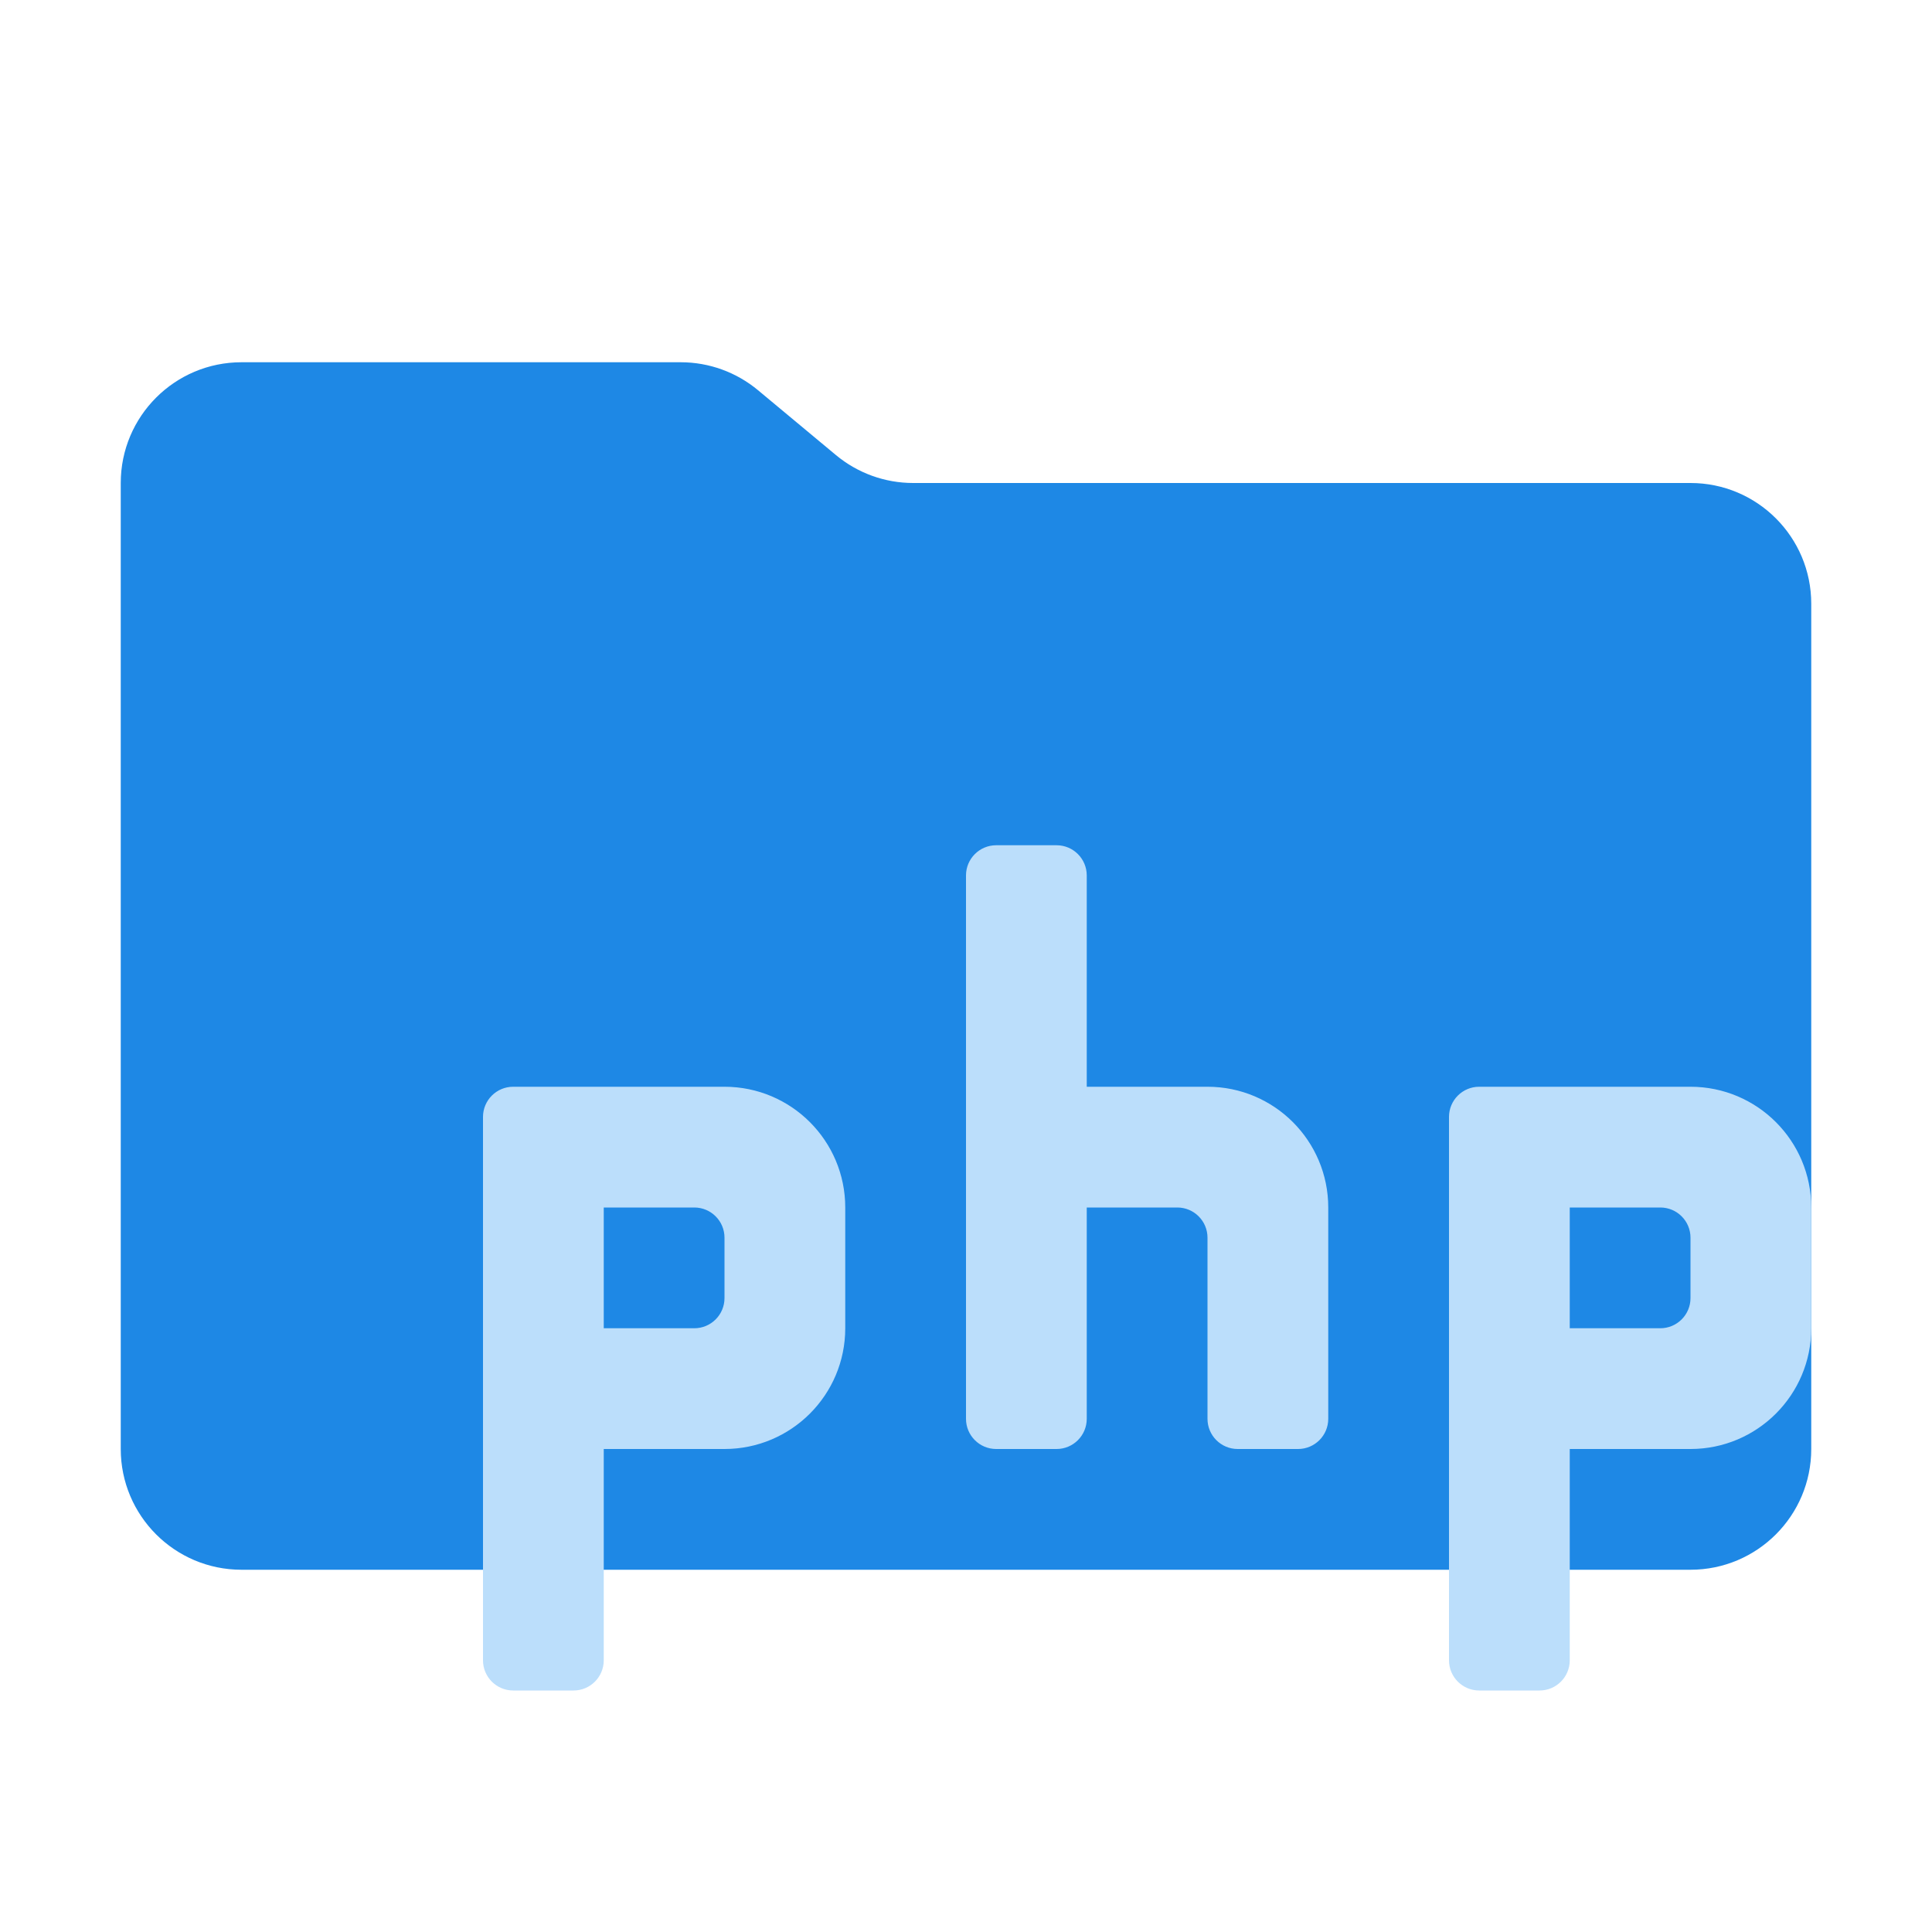
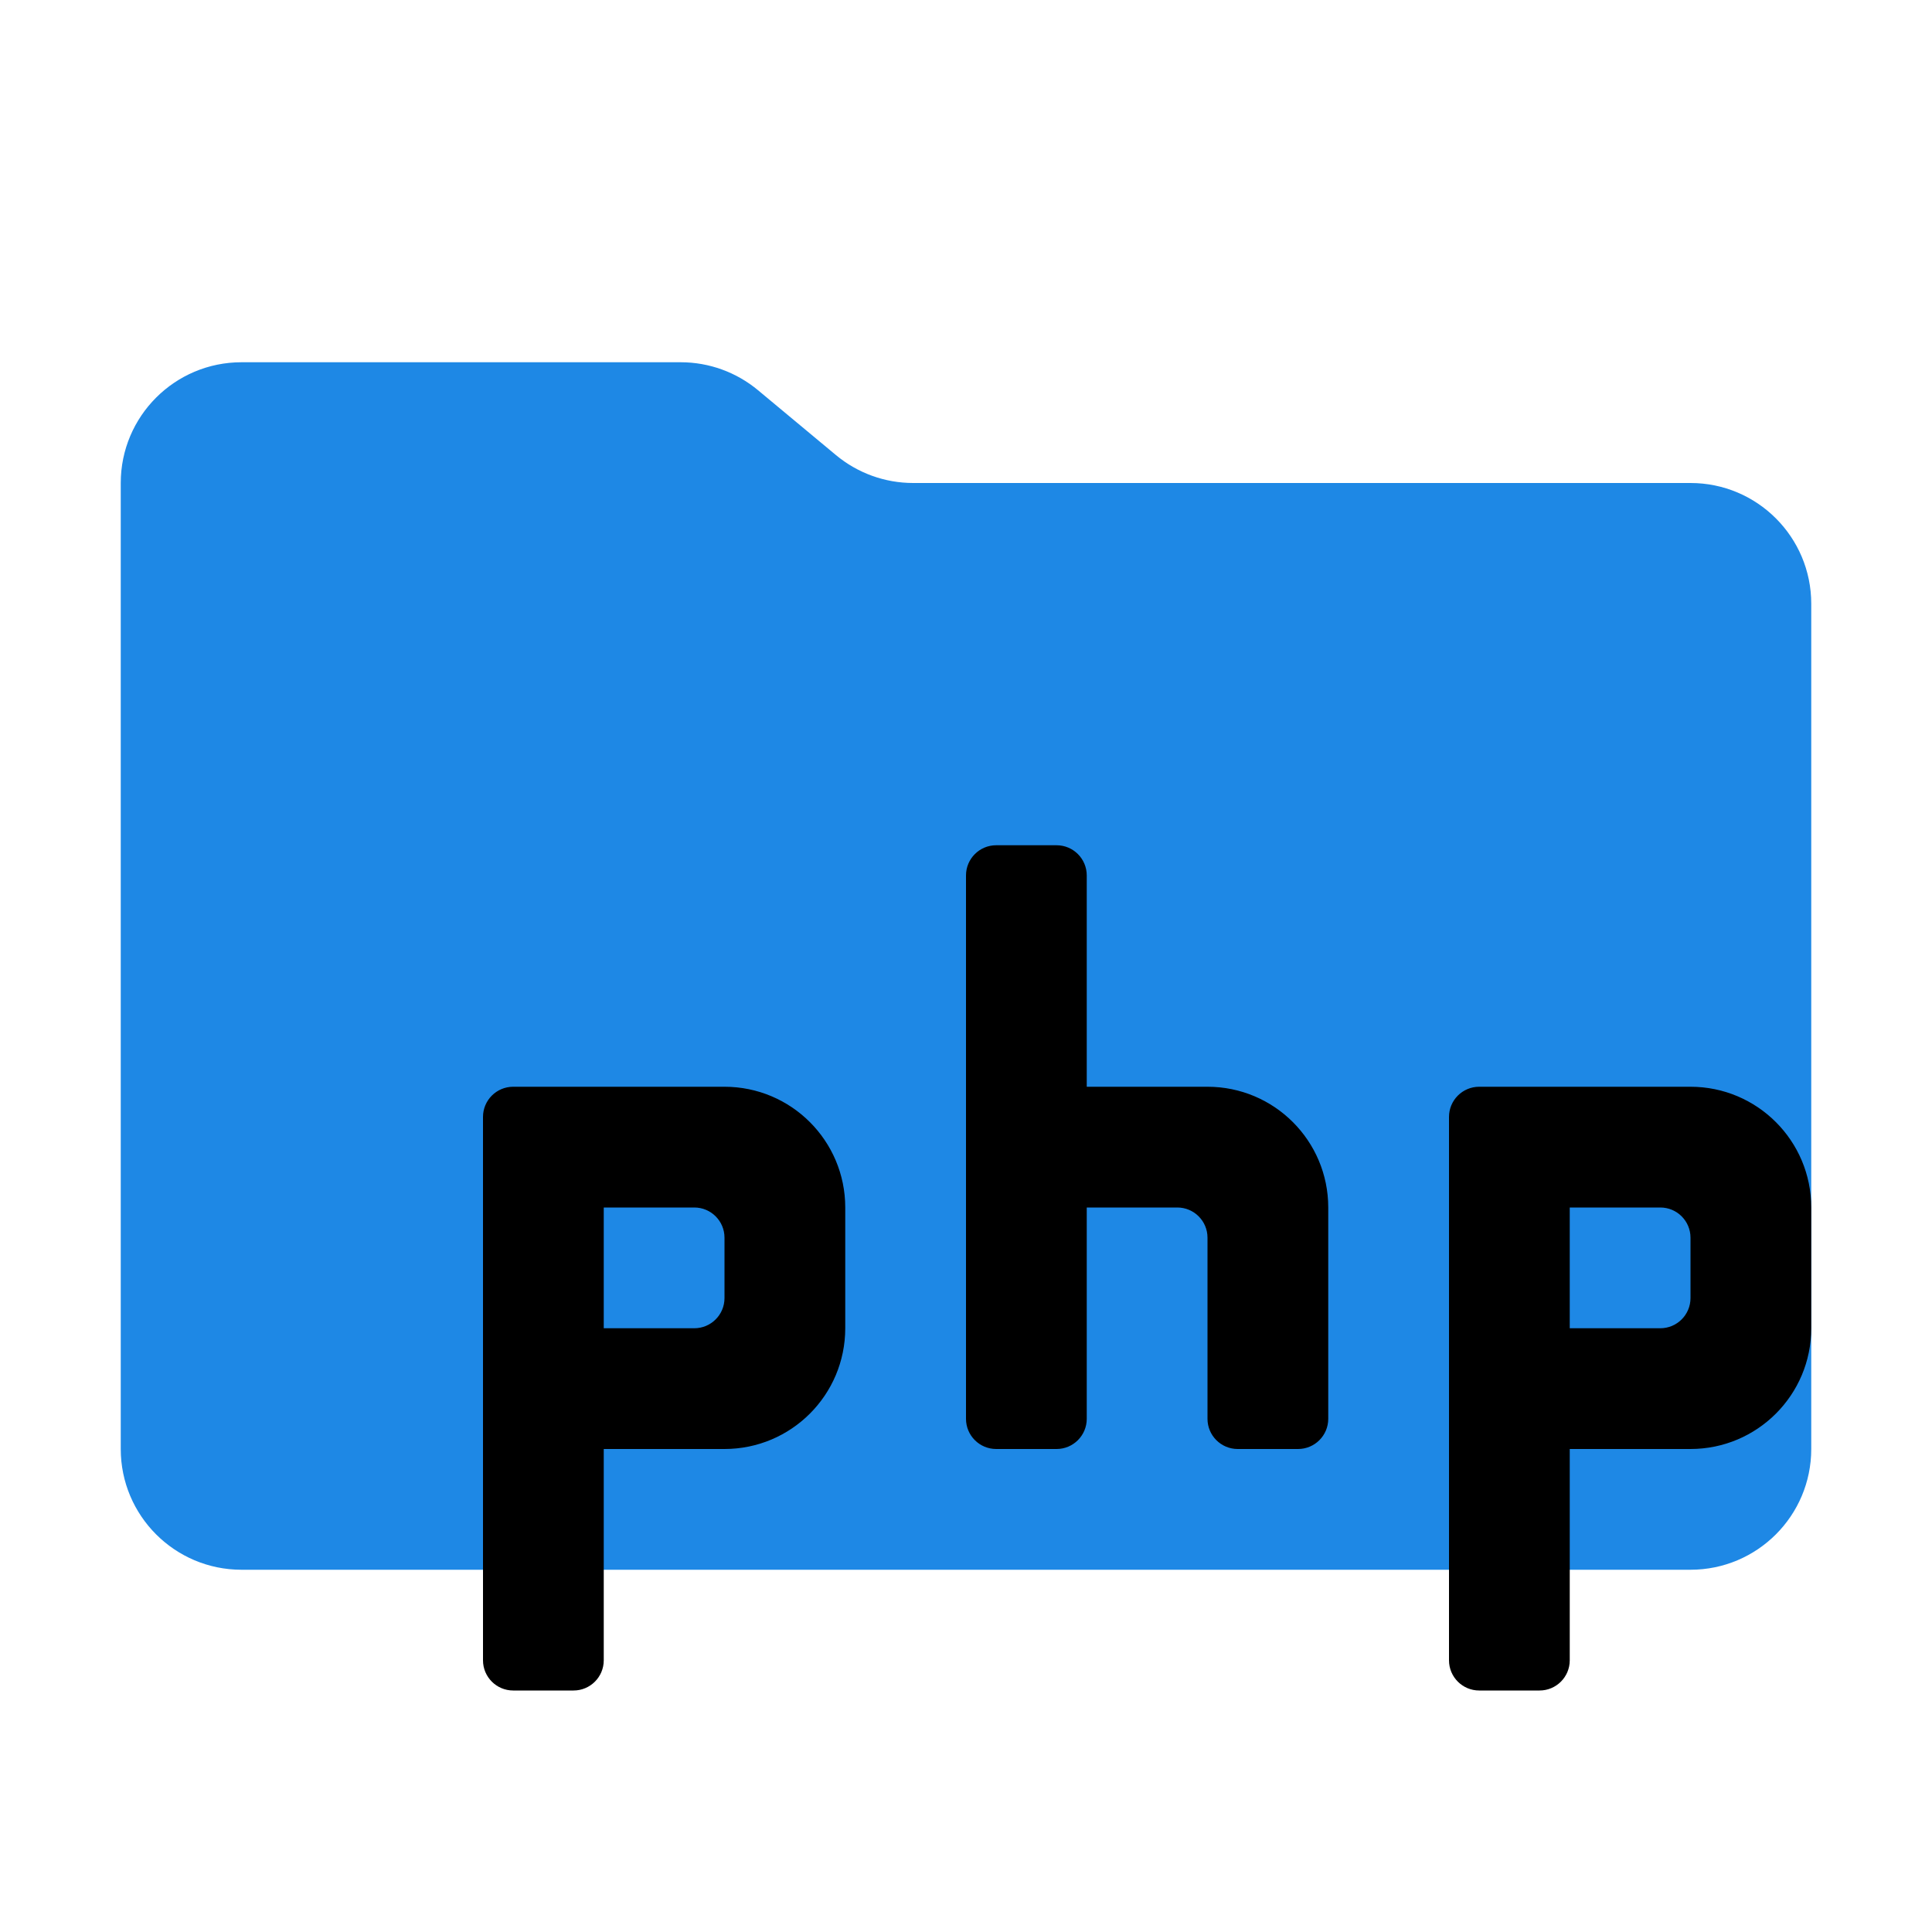
<svg xmlns="http://www.w3.org/2000/svg" viewBox="0 0 16 16">
  <path id="folder" fill="#1e88e5" d="m6.922 3.768-.644-.536A1 1 0 0 0 5.638 3H2a1 1 0 0 0-1 1v8a1 1 0 0 0 1 1h12a1 1 0 0 0 1-1V5a1 1 0 0 0-1-1H7.562a1 1 0 0 1-.64-.232" />
-   <path id="motive" fill="#bbdefb" d="M6 9H4.25a.25.25 0 0 0-.25.25v4.5a.25.25 0 0 0 .25.25h.5a.25.25 0 0 0 .25-.25V12h1a1 1 0 0 0 1-1v-1a1 1 0 0 0-1-1m0 1.75a.25.25 0 0 1-.25.25H5v-1h.75a.25.25 0 0 1 .25.25ZM14 9h-1.75a.25.25 0 0 0-.25.25v4.5a.25.25 0 0 0 .25.25h.5a.25.25 0 0 0 .25-.25V12h1a1 1 0 0 0 1-1v-1a1 1 0 0 0-1-1m0 1.75a.25.25 0 0 1-.25.25H13v-1h.75a.25.25 0 0 1 .25.25ZM10 9H9V7.25A.25.25 0 0 0 8.75 7h-.5a.25.25 0 0 0-.25.25v4.5a.25.25 0 0 0 .25.25h.5a.25.25 0 0 0 .25-.25V10h.75a.25.25 0 0 1 .25.25v1.5a.25.25 0 0 0 .25.25h.5a.25.25 0 0 0 .25-.25V10a1 1 0 0 0-1-1" />
+   <path id="motive" fill="#aliadefb" d="M6 9H4.25a.25.25 0 0 0-.25.25v4.5a.25.25 0 0 0 .25.25h.5a.25.25 0 0 0 .25-.25V12h1a1 1 0 0 0 1-1v-1a1 1 0 0 0-1-1m0 1.75a.25.25 0 0 1-.25.25H5v-1h.75a.25.25 0 0 1 .25.25ZM14 9h-1.75a.25.25 0 0 0-.25.25v4.5a.25.25 0 0 0 .25.25h.5a.25.25 0 0 0 .25-.25V12h1a1 1 0 0 0 1-1v-1a1 1 0 0 0-1-1m0 1.75a.25.25 0 0 1-.25.25H13v-1h.75a.25.25 0 0 1 .25.25ZM10 9H9V7.25A.25.25 0 0 0 8.75 7h-.5a.25.25 0 0 0-.25.25v4.5a.25.25 0 0 0 .25.25h.5a.25.25 0 0 0 .25-.25V10h.75a.25.25 0 0 1 .25.25v1.5a.25.25 0 0 0 .25.25h.5a.25.25 0 0 0 .25-.25V10a1 1 0 0 0-1-1" />
</svg>
